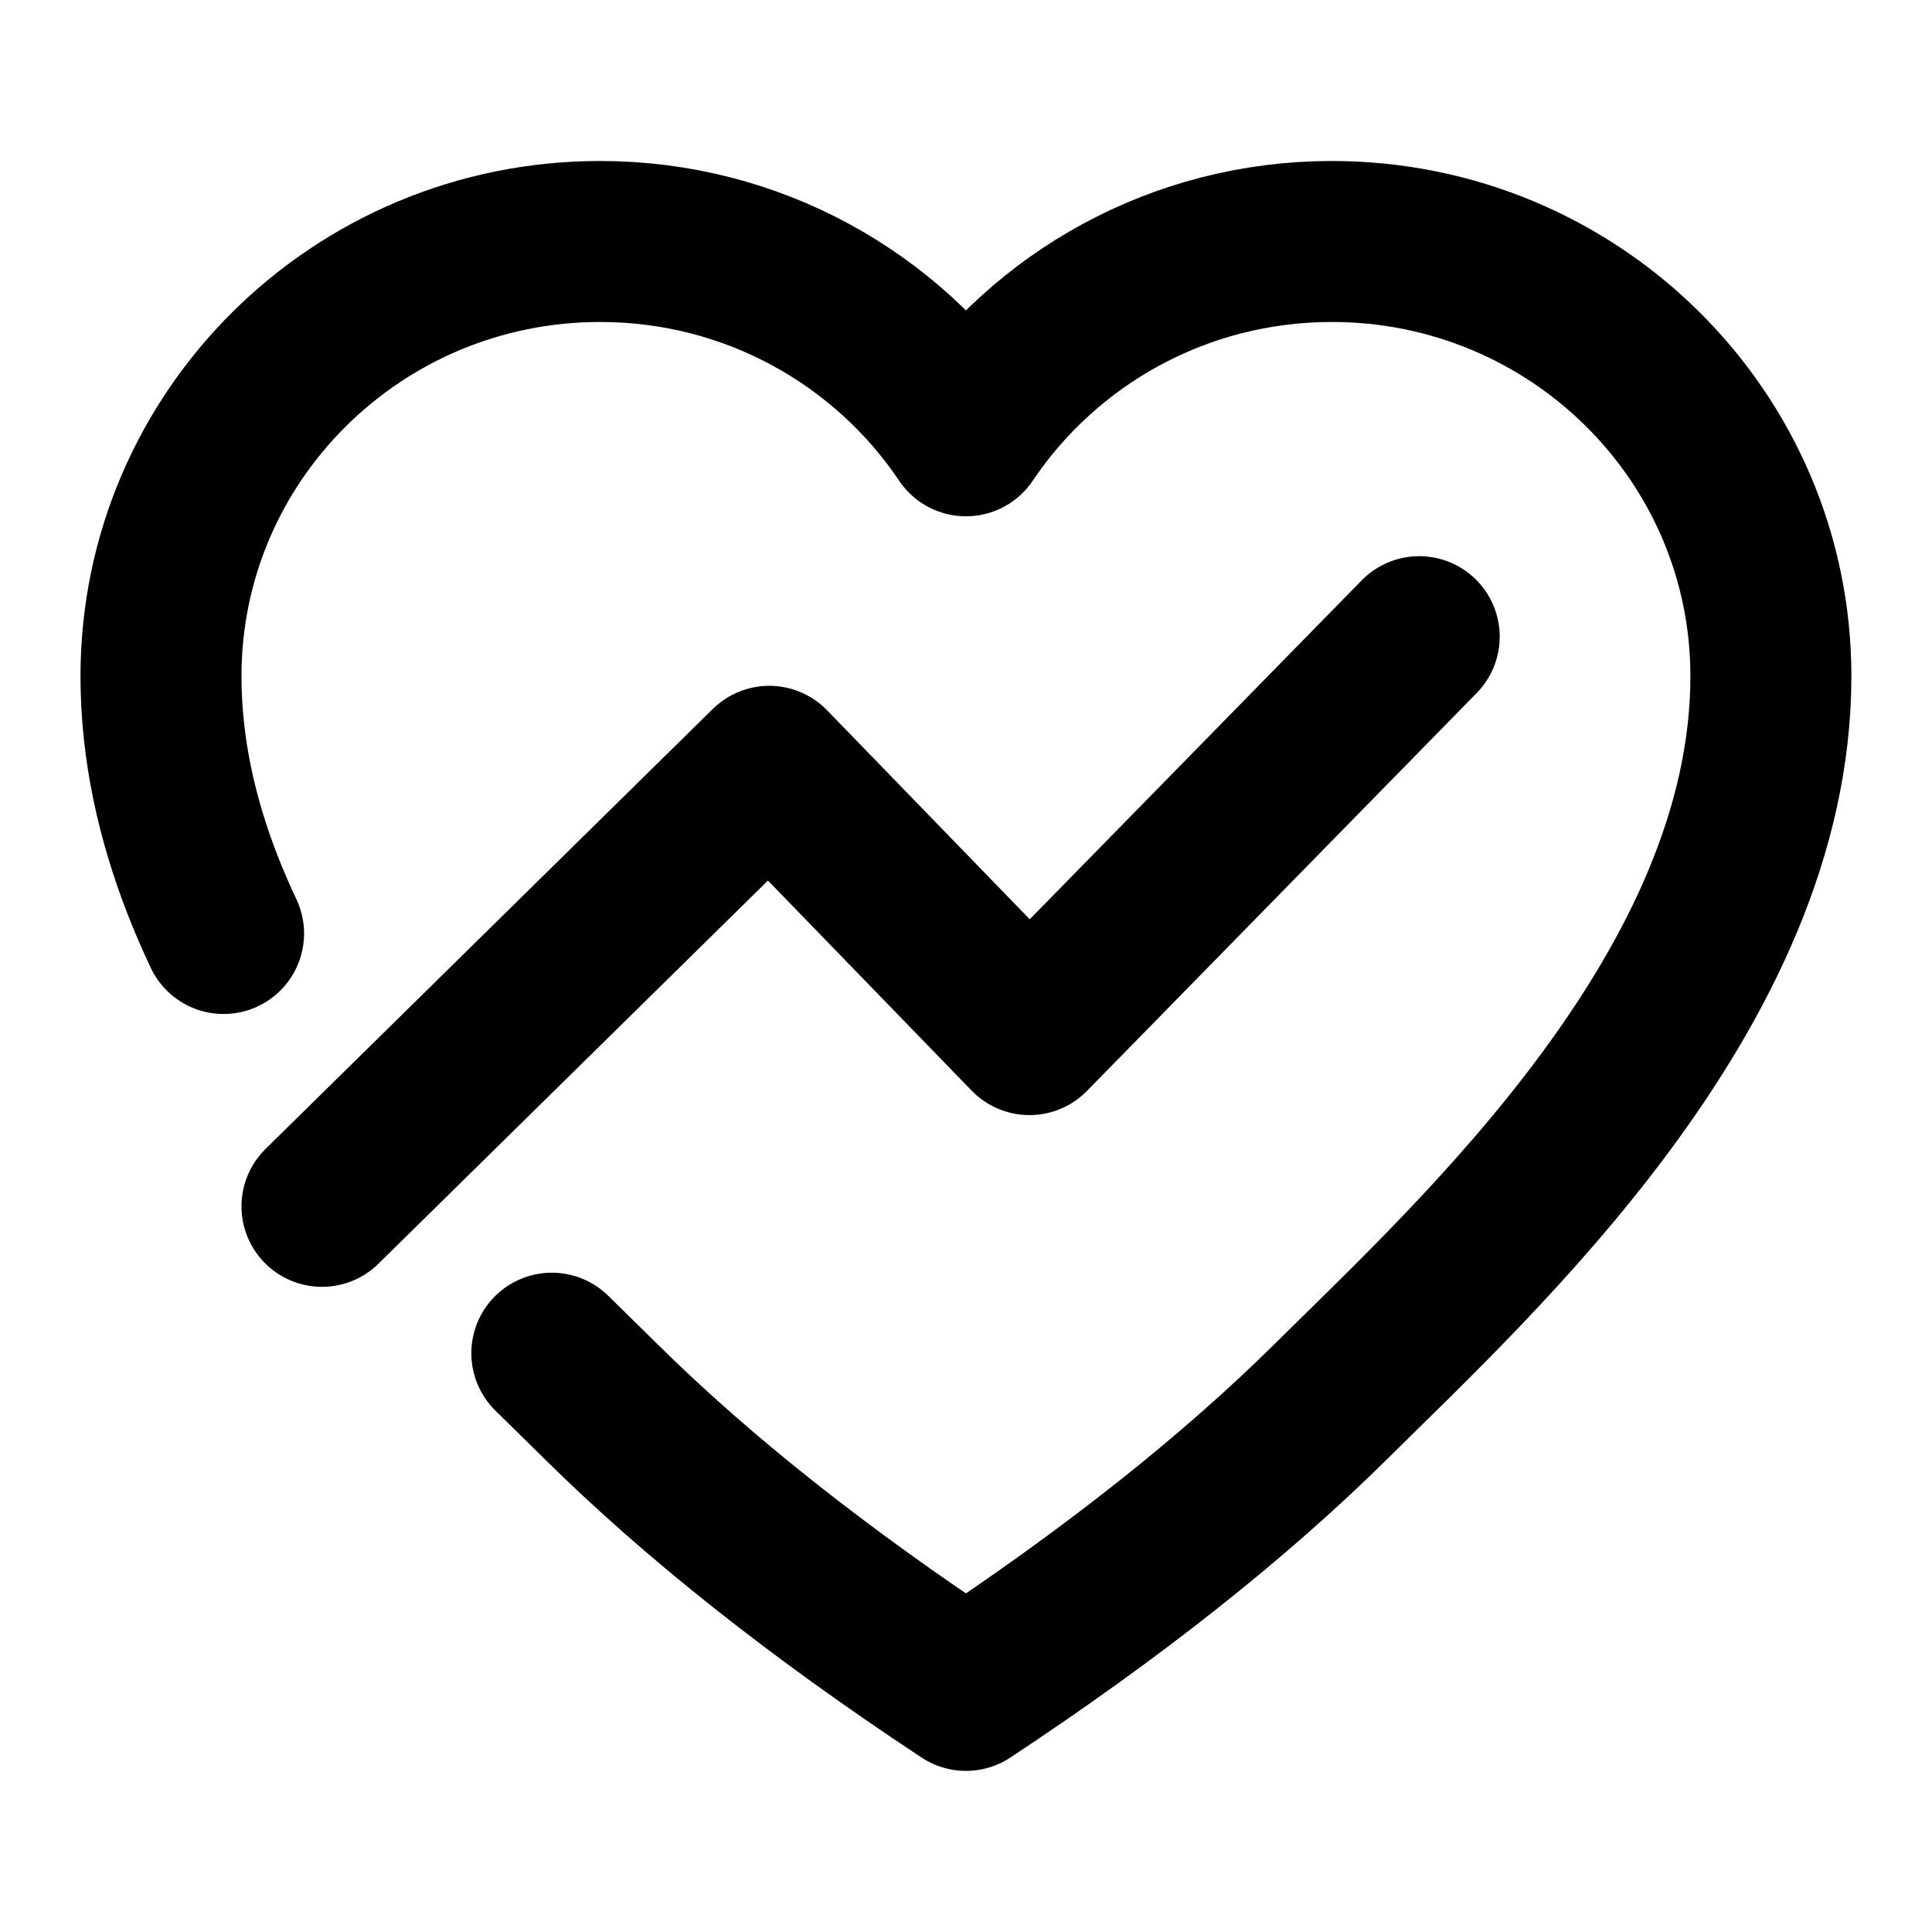
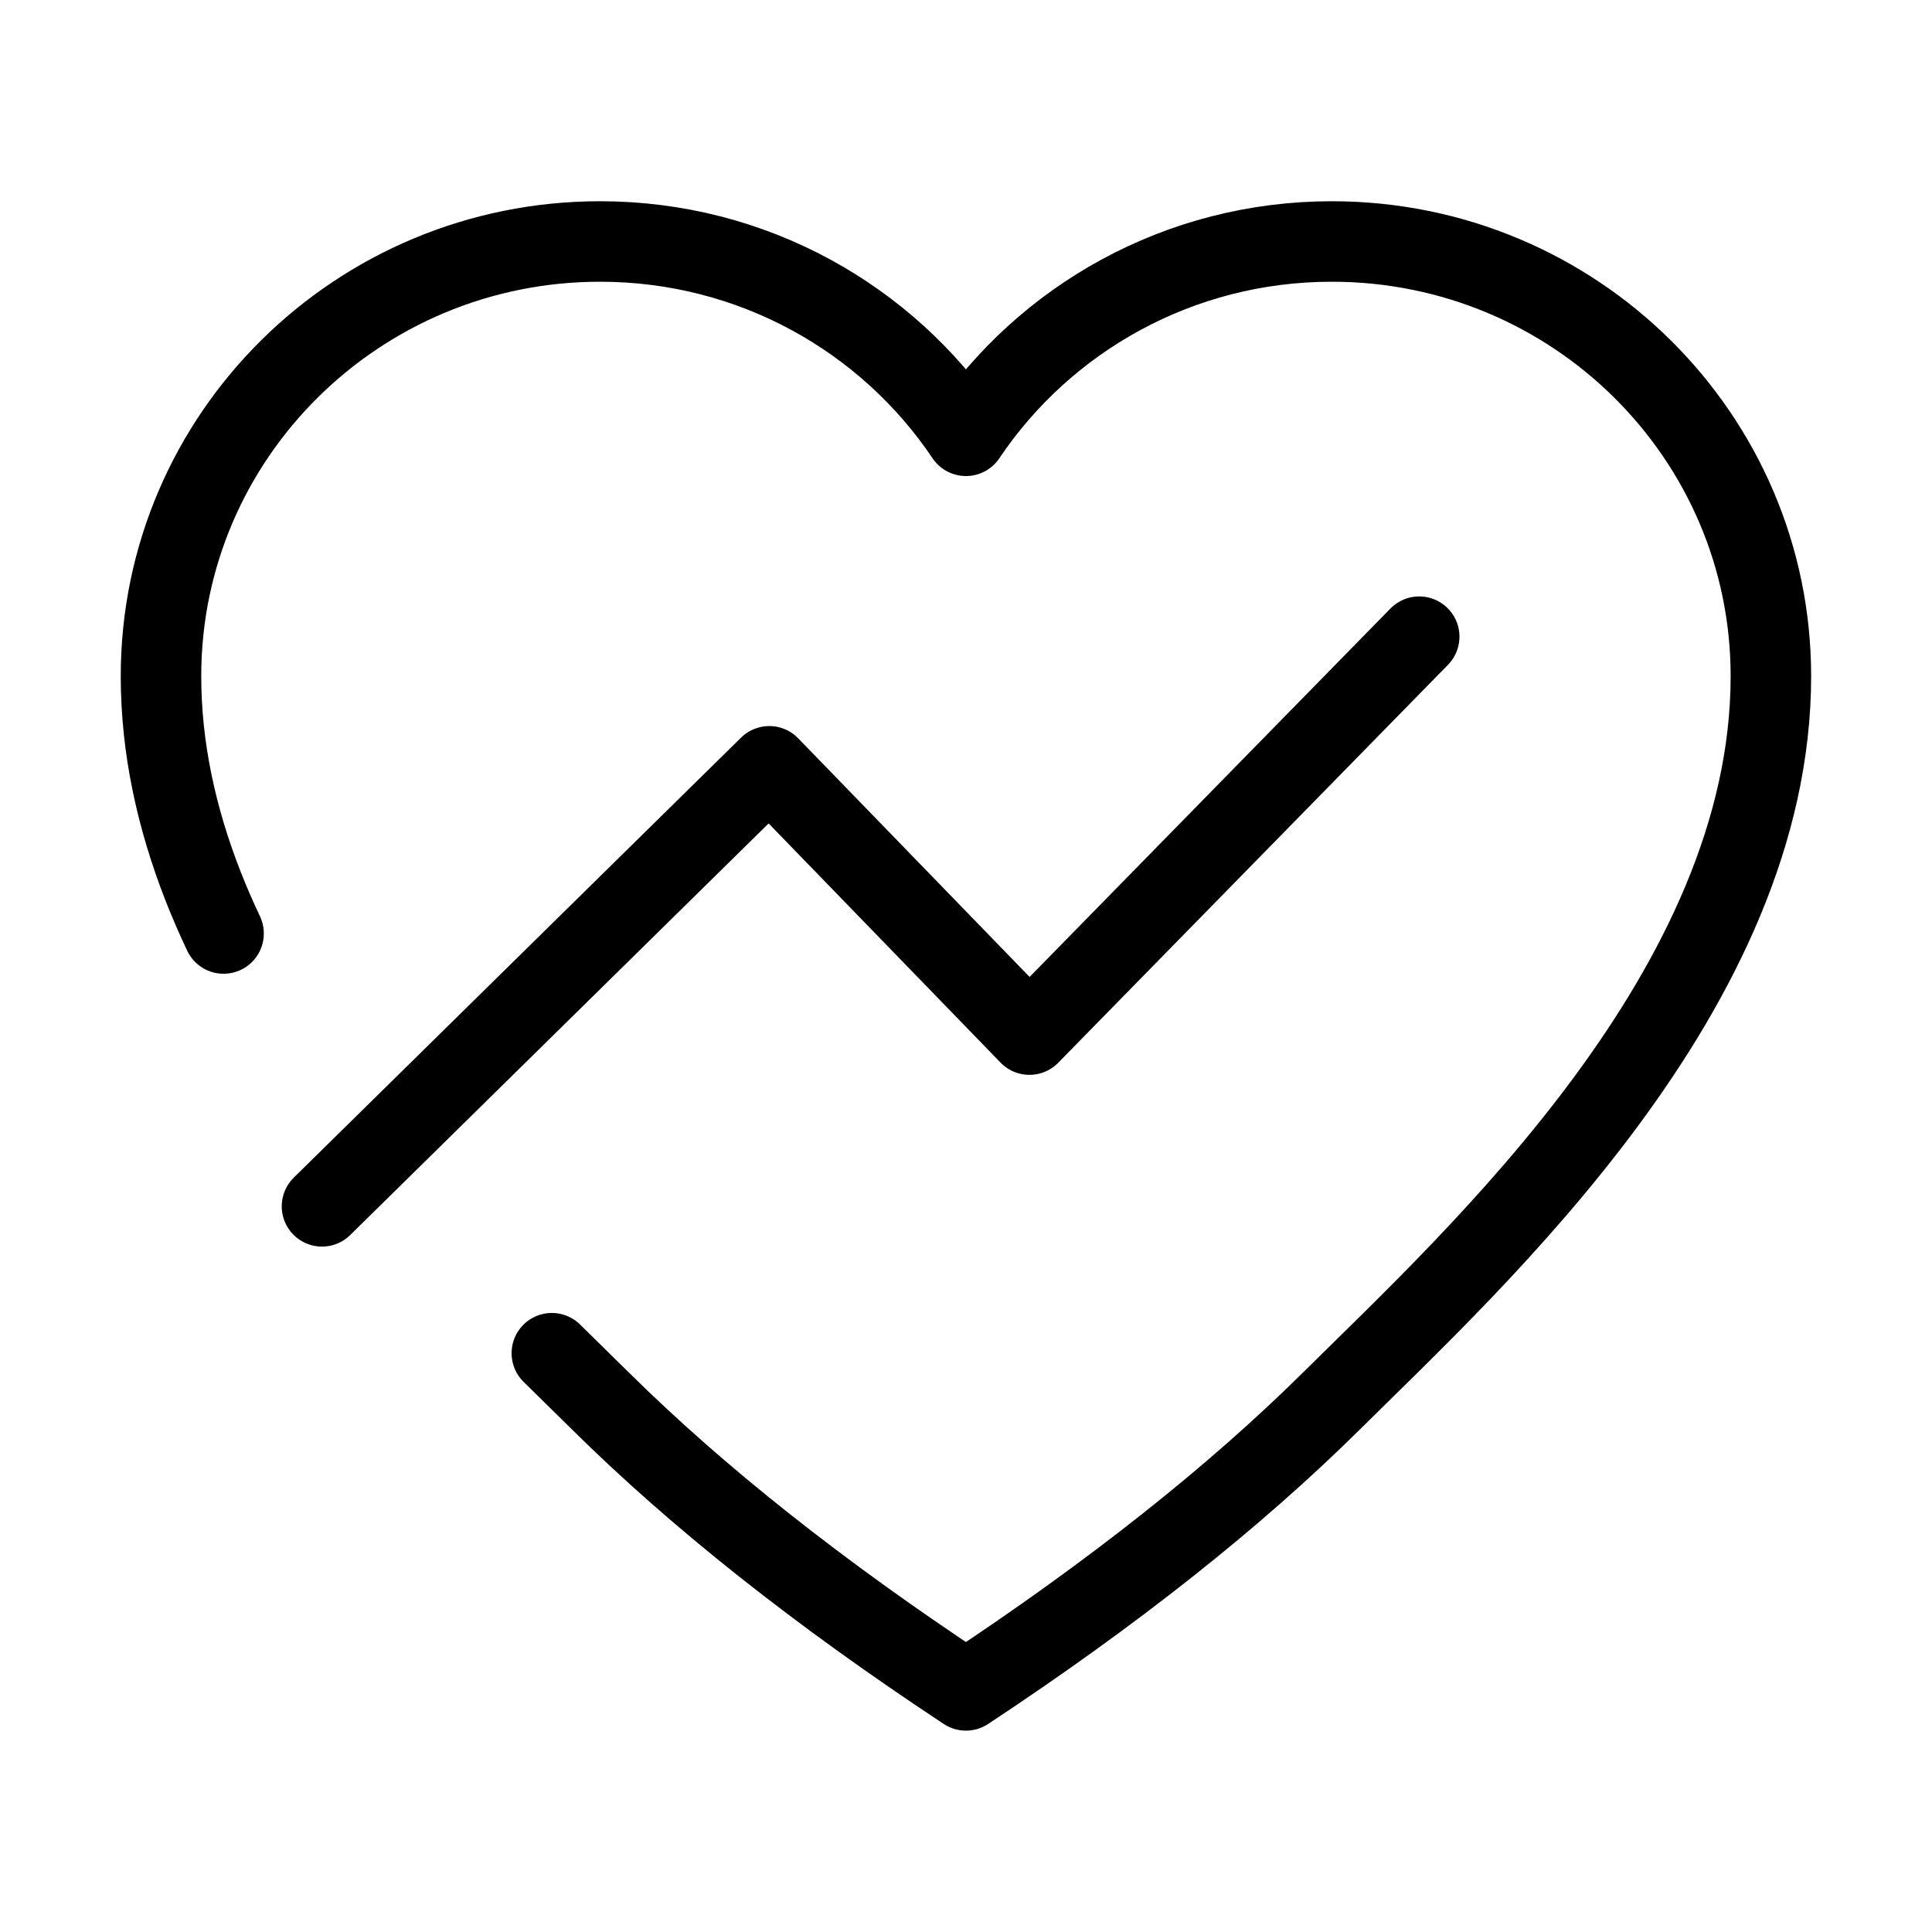
<svg xmlns="http://www.w3.org/2000/svg" viewBox="0 0 512 512" width="100%" height="100%">
-   <g transform="scale(10.666)" fill="none" stroke="#000000" stroke-width="4" stroke-linecap="round" stroke-linejoin="round">
+   <g transform="scale(10.666)" fill="none" stroke="#000000" stroke-width="2" stroke-linecap="round" stroke-linejoin="round">
    <path d="M5.555 23.194C5.37 22.803 5.198 22.407 5.041 22.006C4.393 20.347 4 18.604 4 16.8C4 10.835 8.884 6 14.909 6C18.704 6 22.046 7.918 24 10.828C25.954 7.918 29.296 6 33.091 6C39.116 6 44 10.835 44 16.8C44 24.565 36.727 31.2 33.091 34.8C30.667 37.2 27.636 39.6 24 42C20.364 39.6 17.333 37.2 14.909 34.8C14.543 34.438 14.14 34.044 13.711 33.622" />
    <path d="M8 29.973L19.114 19.04L25.578 25.706L35.262 15.819" />
  </g>
</svg>
